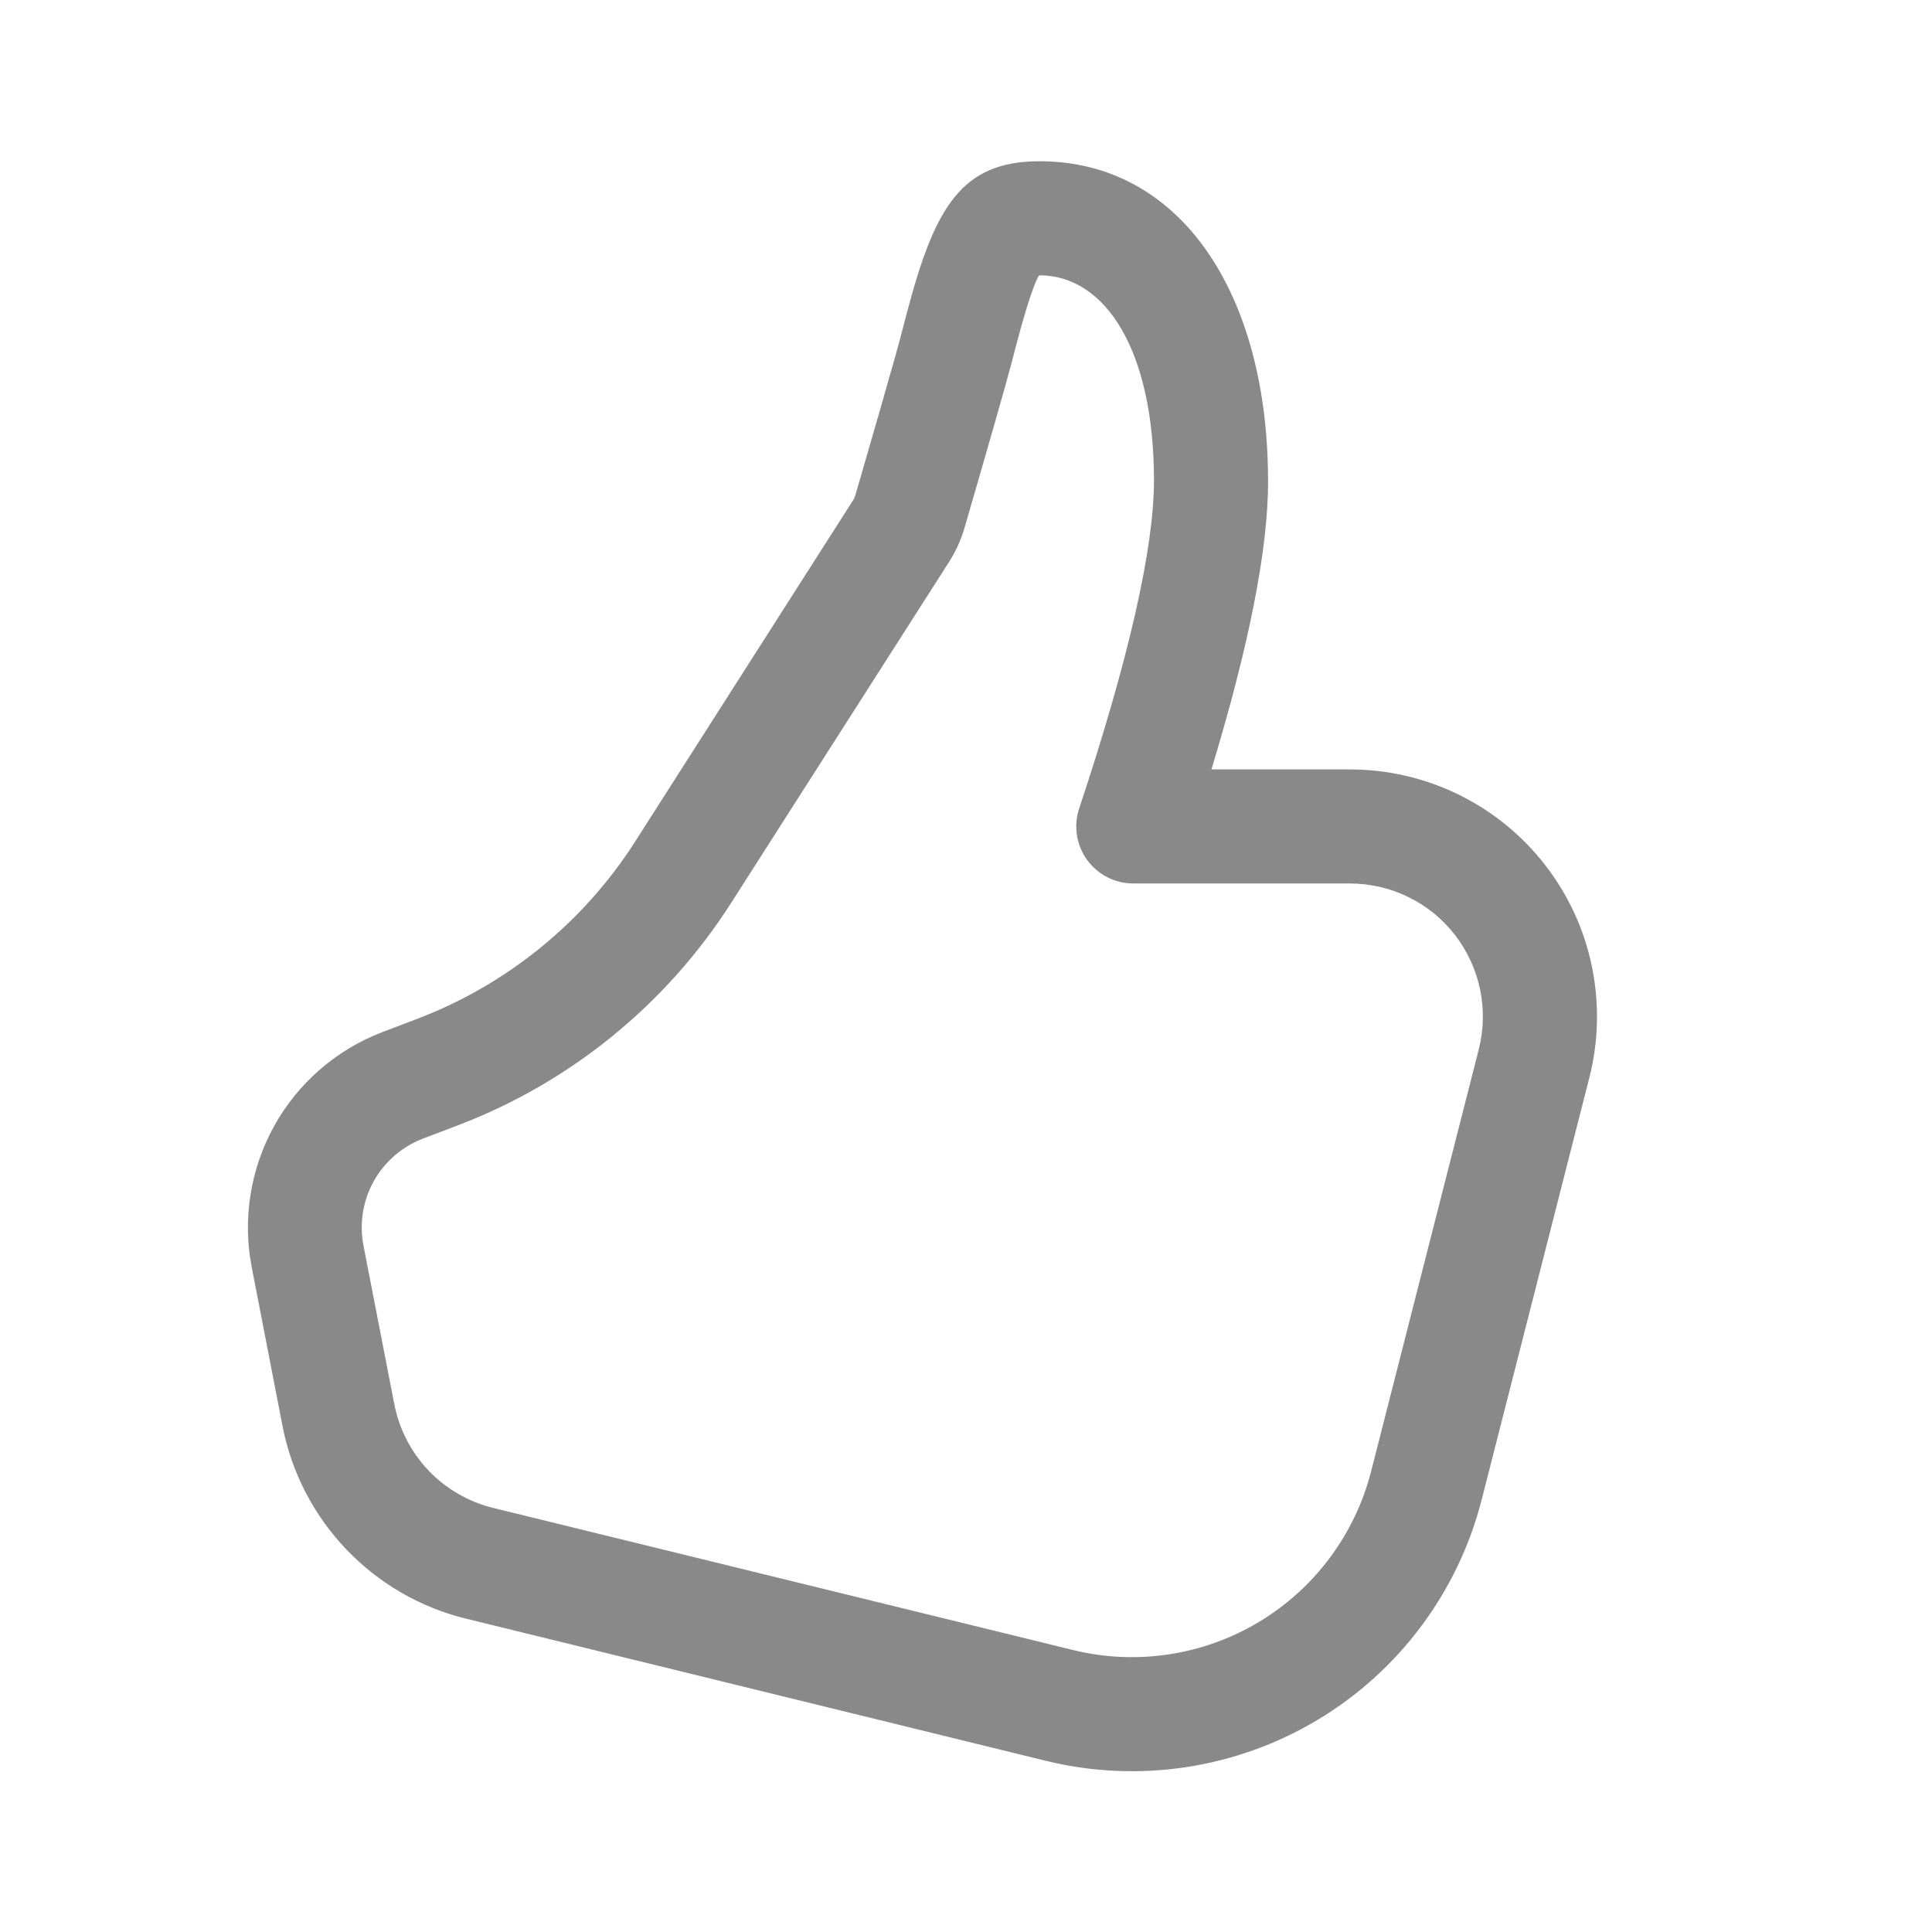
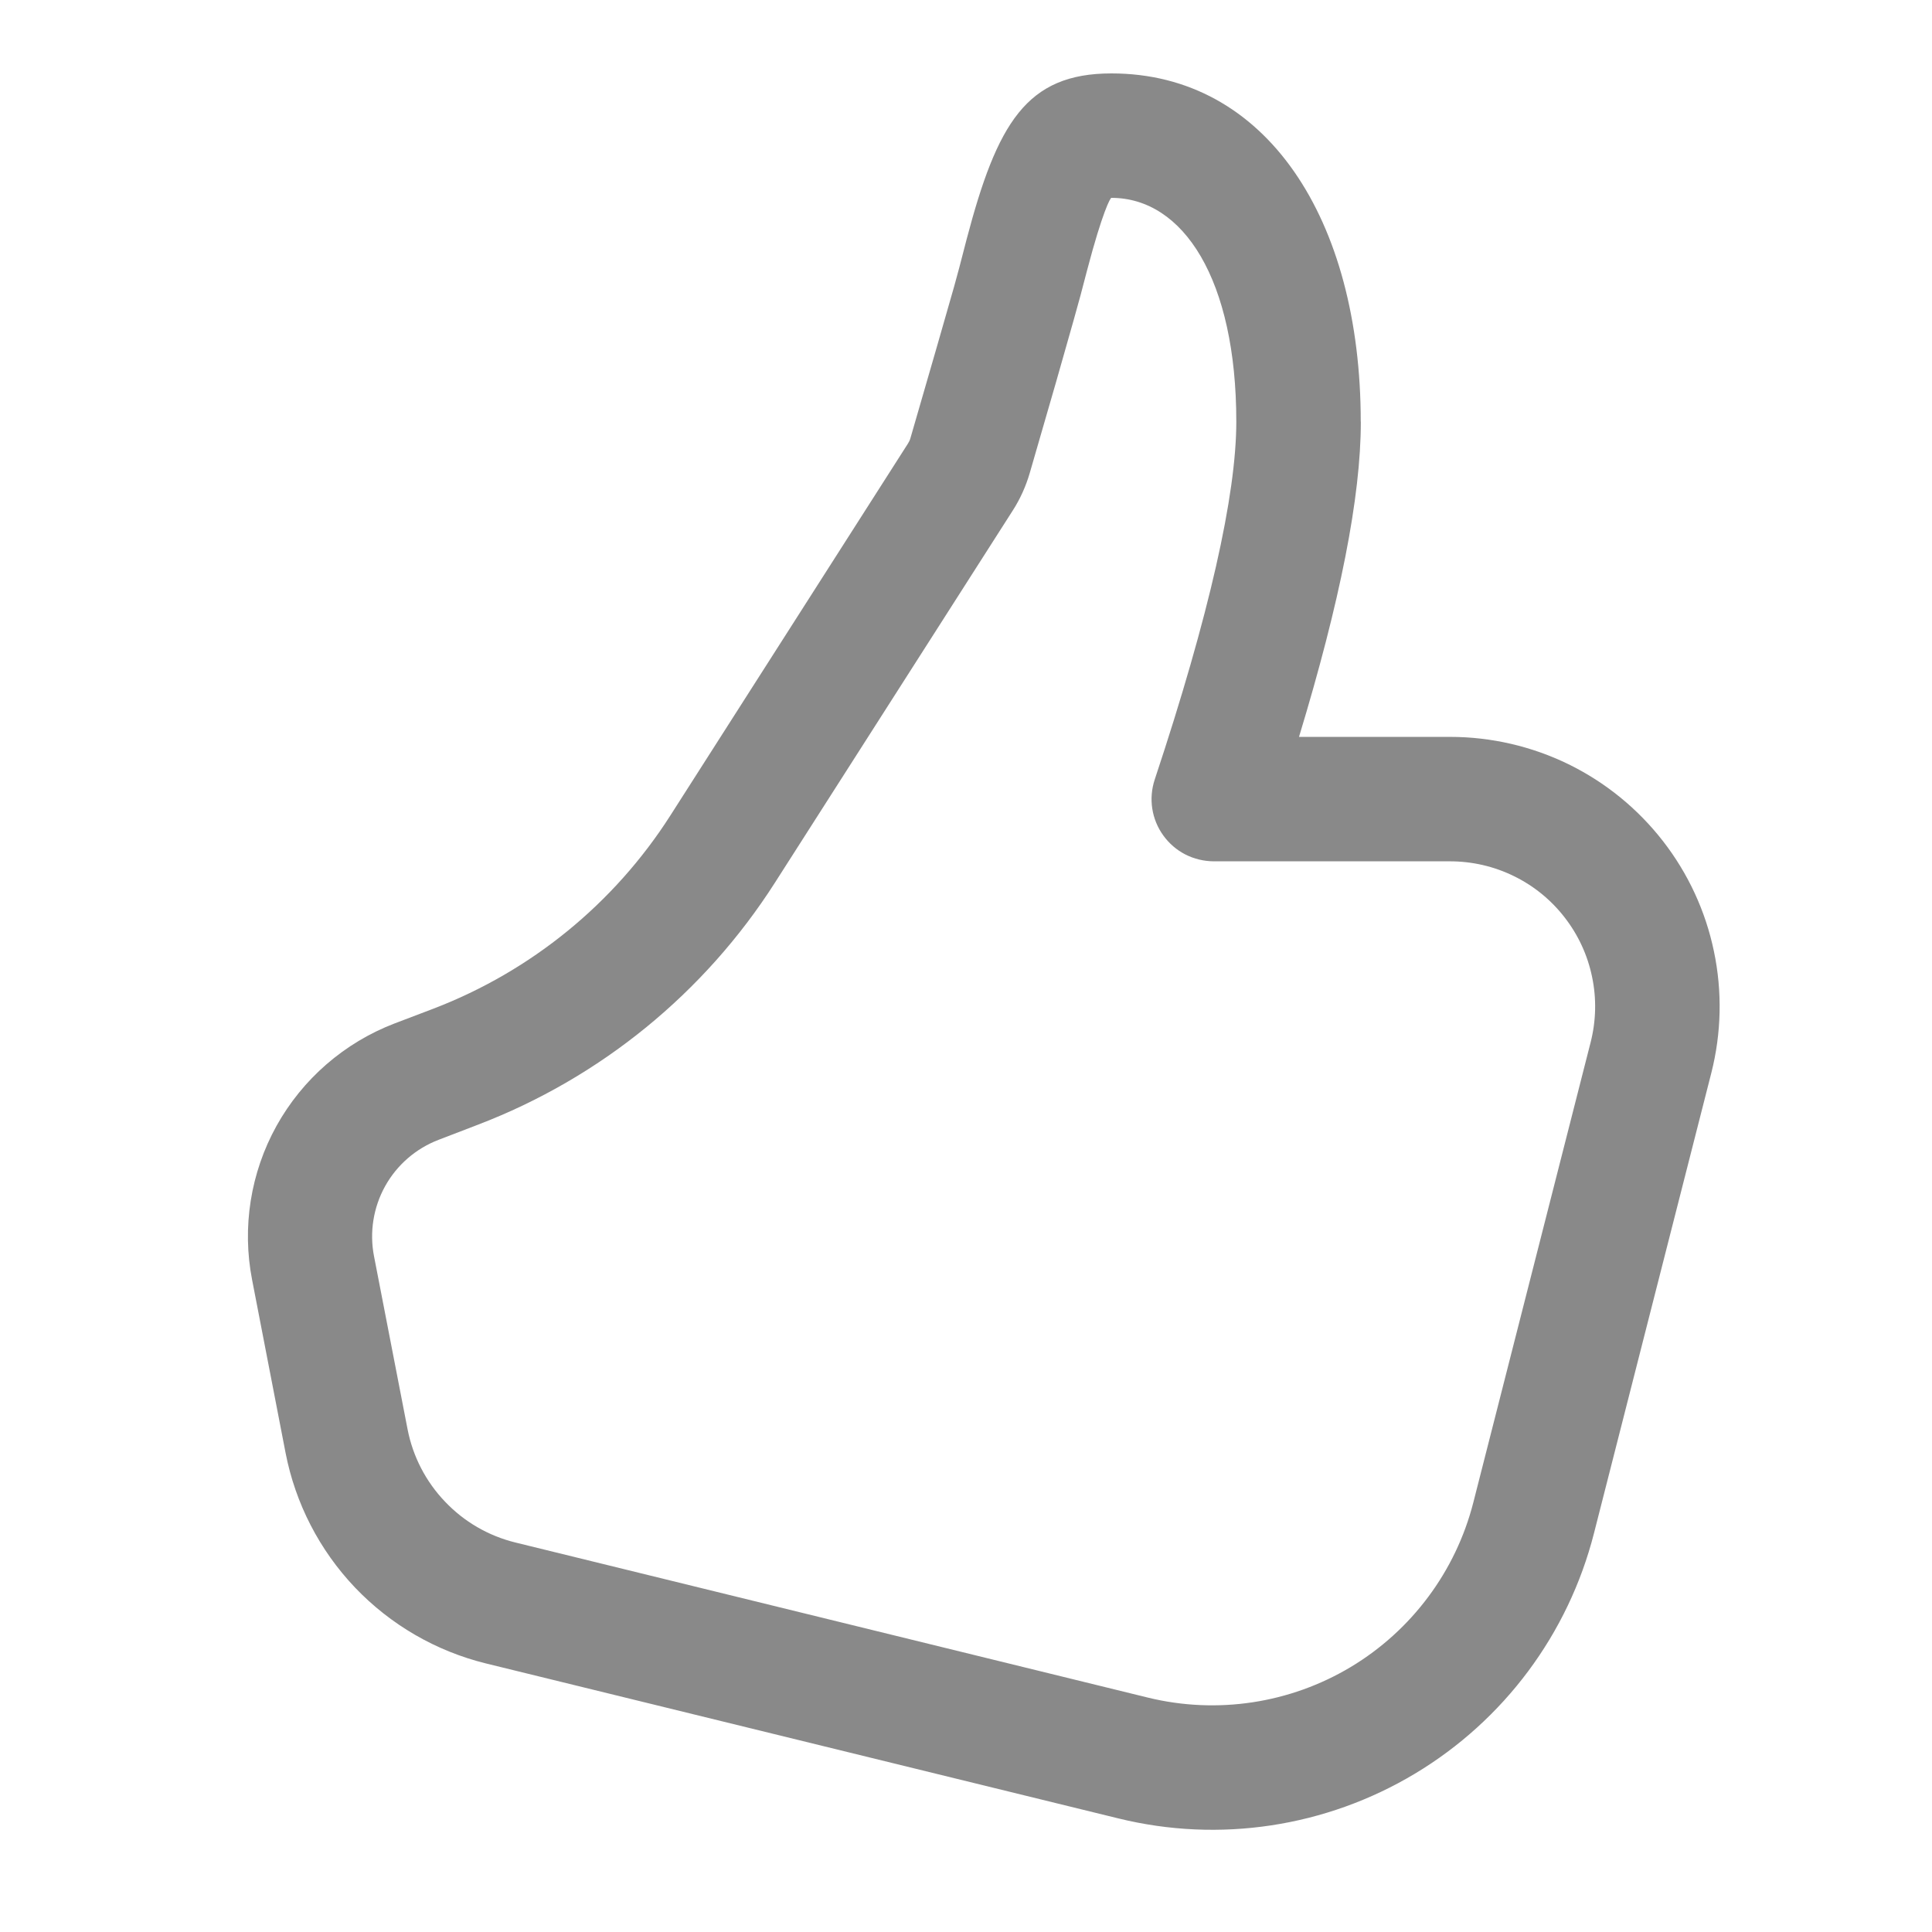
- <svg xmlns="http://www.w3.org/2000/svg" width="24" height="24" viewBox="0 0 24 24" fill="none">
-   <path d="M15.752 5.969C15.752 3.663 14.676 2.003 12.913 2.003C11.944 2.003 11.611 2.571 11.264 3.892C11.193 4.165 11.158 4.298 11.121 4.429C11.026 4.767 10.86 5.345 10.624 6.157C10.617 6.179 10.608 6.199 10.595 6.218L7.89 10.454C7.25 11.456 6.305 12.226 5.194 12.652L4.748 12.822C4.177 13.041 3.702 13.453 3.406 13.987C3.11 14.521 3.011 15.143 3.127 15.742L3.509 17.712C3.62 18.288 3.895 18.819 4.299 19.244C4.704 19.669 5.221 19.969 5.791 20.108L12.994 21.874C14.142 22.155 15.355 21.972 16.369 21.364C17.383 20.756 18.115 19.771 18.407 18.626L19.744 13.385C19.859 12.932 19.869 12.459 19.774 12.001C19.679 11.543 19.48 11.113 19.193 10.744C18.906 10.374 18.538 10.076 18.118 9.87C17.698 9.665 17.237 9.558 16.769 9.558H15.049C15.517 8.016 15.753 6.827 15.753 5.969H15.752ZM4.515 15.472C4.463 15.2 4.507 14.917 4.642 14.675C4.777 14.432 4.993 14.245 5.252 14.145L5.699 13.975C7.093 13.441 8.278 12.475 9.082 11.217L11.789 6.981C11.874 6.849 11.939 6.704 11.983 6.553C12.22 5.736 12.387 5.155 12.483 4.812C12.535 4.626 12.585 4.44 12.633 4.252C12.813 3.571 12.9 3.42 12.912 3.42C13.731 3.42 14.335 4.35 14.335 5.969C14.335 6.804 14.027 8.174 13.406 10.043C13.37 10.15 13.361 10.263 13.378 10.374C13.395 10.485 13.438 10.59 13.503 10.681C13.569 10.771 13.655 10.845 13.755 10.897C13.854 10.948 13.965 10.974 14.077 10.975H16.768C17.02 10.975 17.268 11.032 17.494 11.143C17.721 11.253 17.919 11.414 18.073 11.613C18.227 11.812 18.334 12.043 18.386 12.29C18.437 12.536 18.432 12.791 18.37 13.035L17.033 18.276C16.833 19.059 16.332 19.733 15.638 20.149C14.945 20.565 14.115 20.69 13.329 20.497L6.126 18.732C5.82 18.657 5.541 18.495 5.323 18.267C5.106 18.038 4.958 17.752 4.898 17.442L4.515 15.472Z" fill="#898989" />
+ <svg xmlns="http://www.w3.org/2000/svg" width="22" height="22" viewBox="0 0 22 22" fill="none">
+   <path d="M15.495 4.802C15.495 2.496 14.419 0.836 12.656 0.836C11.687 0.836 11.355 1.405 11.007 2.725C10.937 2.998 10.902 3.131 10.865 3.262C10.769 3.6 10.603 4.178 10.367 4.99C10.361 5.012 10.351 5.032 10.339 5.051L7.633 9.287C6.993 10.289 6.048 11.059 4.938 11.485L4.491 11.655C3.921 11.874 3.446 12.286 3.149 12.82C2.853 13.354 2.754 13.976 2.871 14.575L3.252 16.545C3.364 17.121 3.638 17.652 4.042 18.077C4.447 18.502 4.965 18.802 5.534 18.942L12.737 20.707C13.886 20.989 15.098 20.805 16.112 20.197C17.126 19.589 17.859 18.605 18.151 17.459L19.487 12.218C19.602 11.765 19.613 11.292 19.517 10.834C19.422 10.376 19.223 9.946 18.936 9.577C18.649 9.208 18.282 8.909 17.862 8.703C17.442 8.498 16.98 8.391 16.512 8.391H14.792C15.26 6.849 15.496 5.66 15.496 4.802H15.495ZM4.259 14.305C4.206 14.033 4.251 13.75 4.385 13.508C4.52 13.265 4.736 13.078 4.995 12.979L5.443 12.807C6.836 12.274 8.022 11.308 8.825 10.05L11.532 5.814C11.617 5.682 11.682 5.537 11.726 5.386C11.964 4.569 12.13 3.988 12.226 3.645C12.279 3.459 12.329 3.273 12.377 3.085C12.556 2.404 12.644 2.253 12.655 2.253C13.475 2.253 14.078 3.183 14.078 4.802C14.078 5.637 13.77 7.007 13.149 8.877C13.114 8.983 13.104 9.096 13.121 9.207C13.138 9.318 13.181 9.423 13.247 9.514C13.312 9.604 13.398 9.679 13.498 9.73C13.598 9.781 13.708 9.807 13.82 9.808H16.511C16.763 9.808 17.012 9.865 17.238 9.976C17.464 10.086 17.662 10.247 17.816 10.446C17.971 10.645 18.078 10.876 18.129 11.123C18.181 11.369 18.175 11.624 18.113 11.868L16.777 17.109C16.577 17.892 16.075 18.566 15.382 18.982C14.688 19.398 13.858 19.523 13.072 19.331L5.87 17.565C5.563 17.49 5.284 17.328 5.067 17.099C4.849 16.871 4.701 16.585 4.641 16.275L4.259 14.305Z" fill="#898989" />
</svg>
